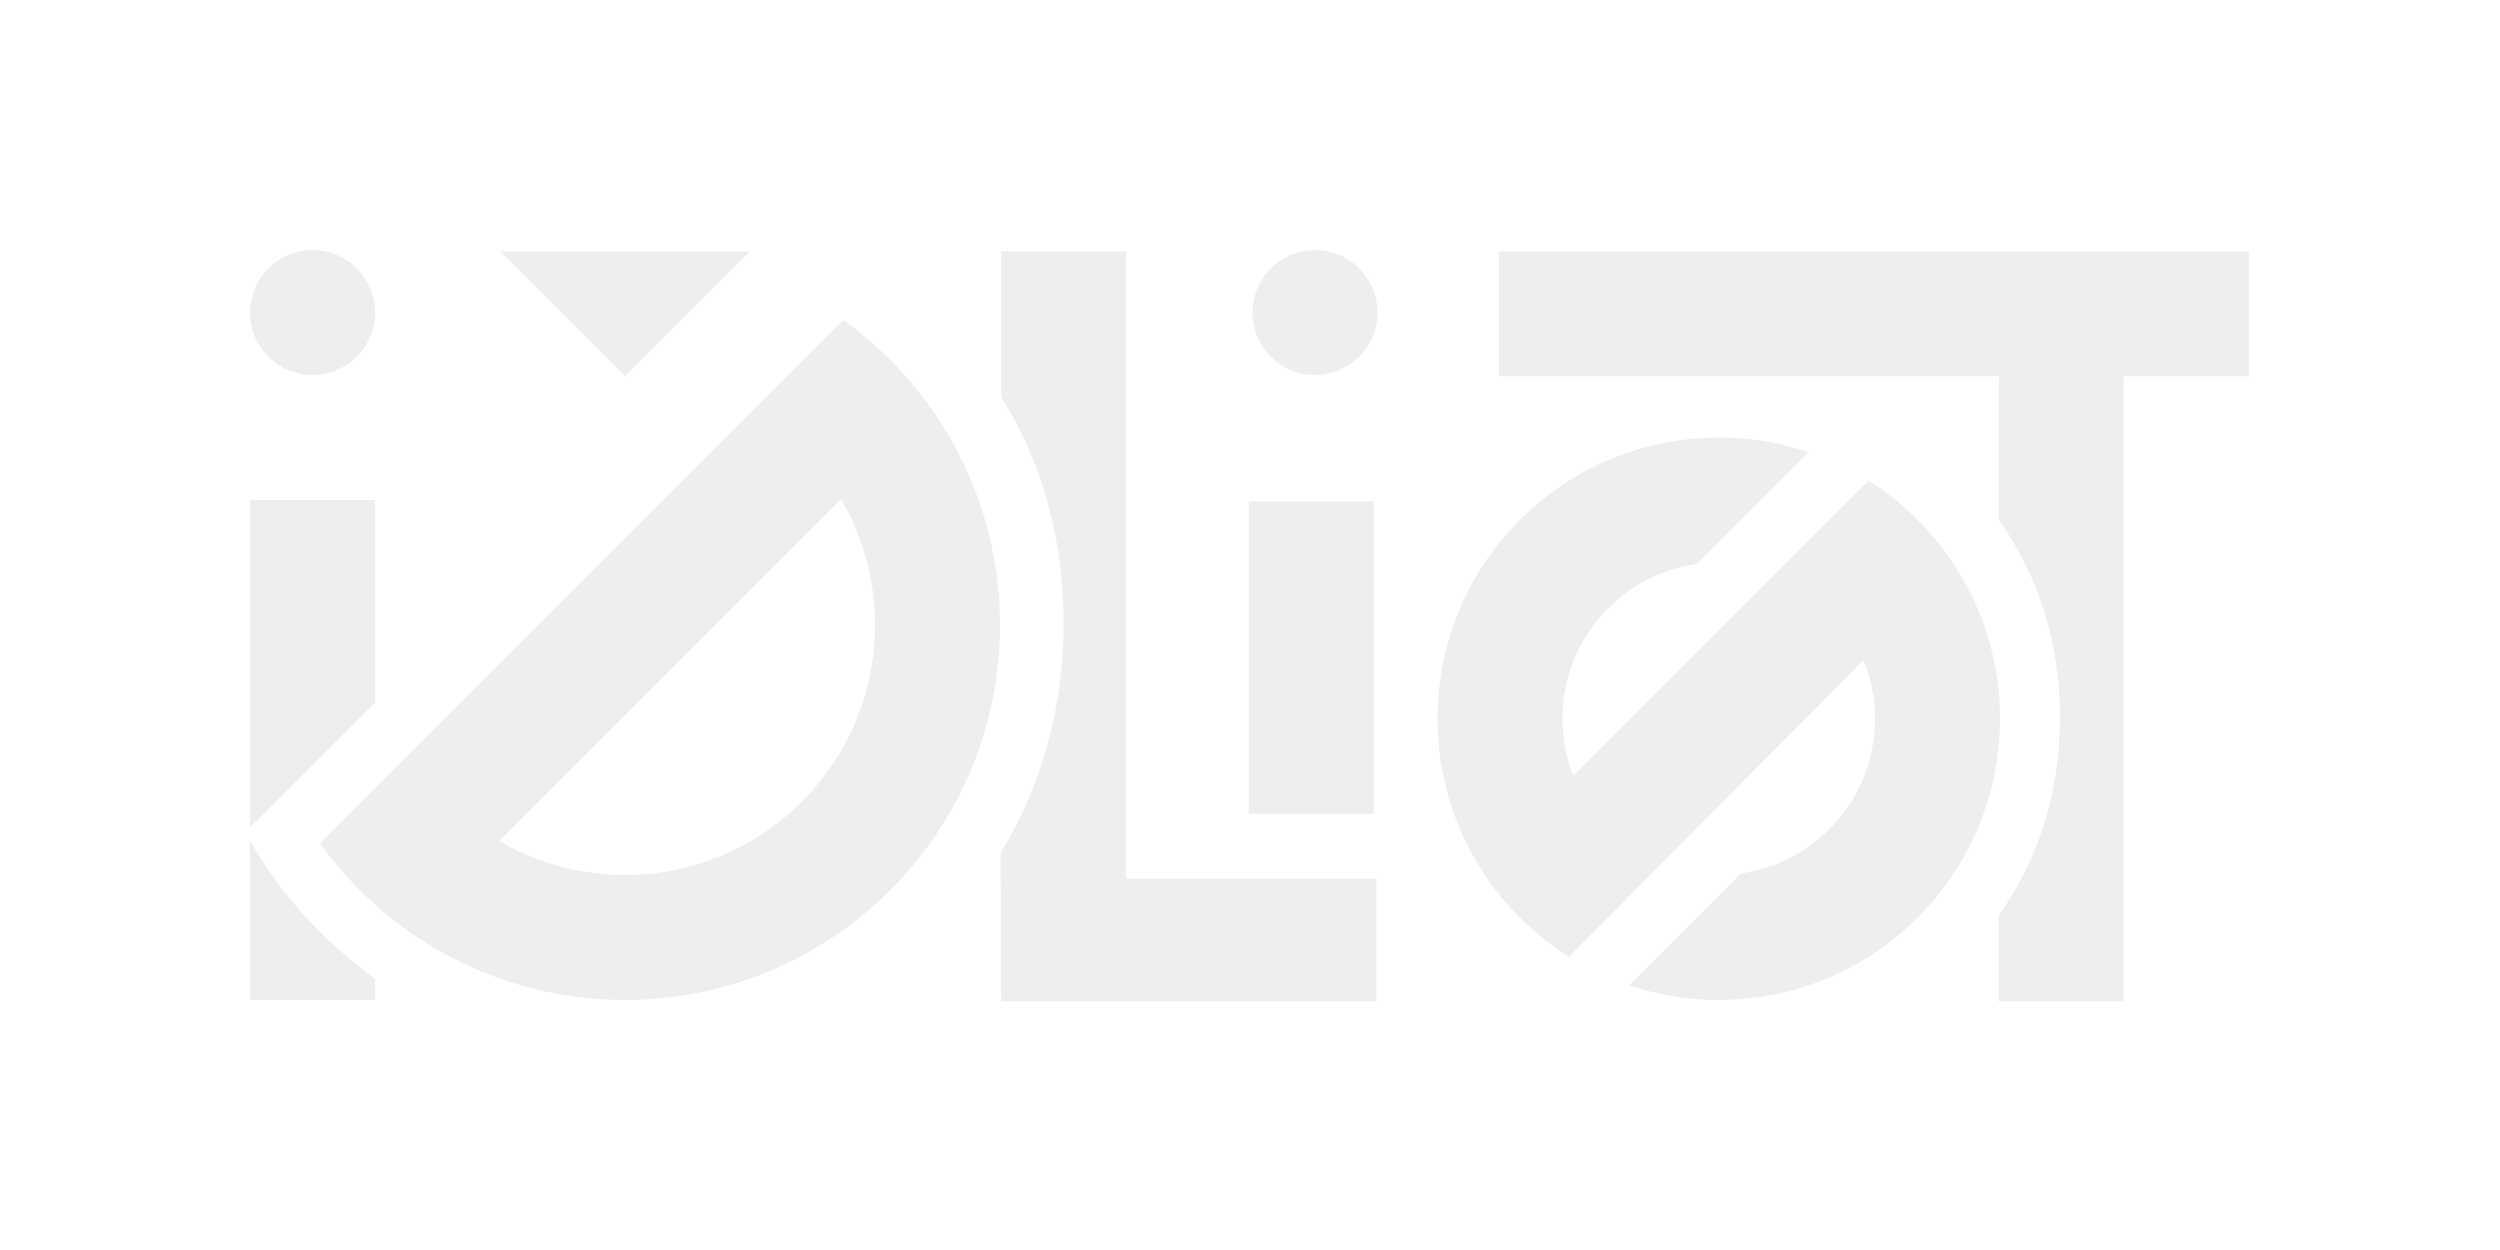
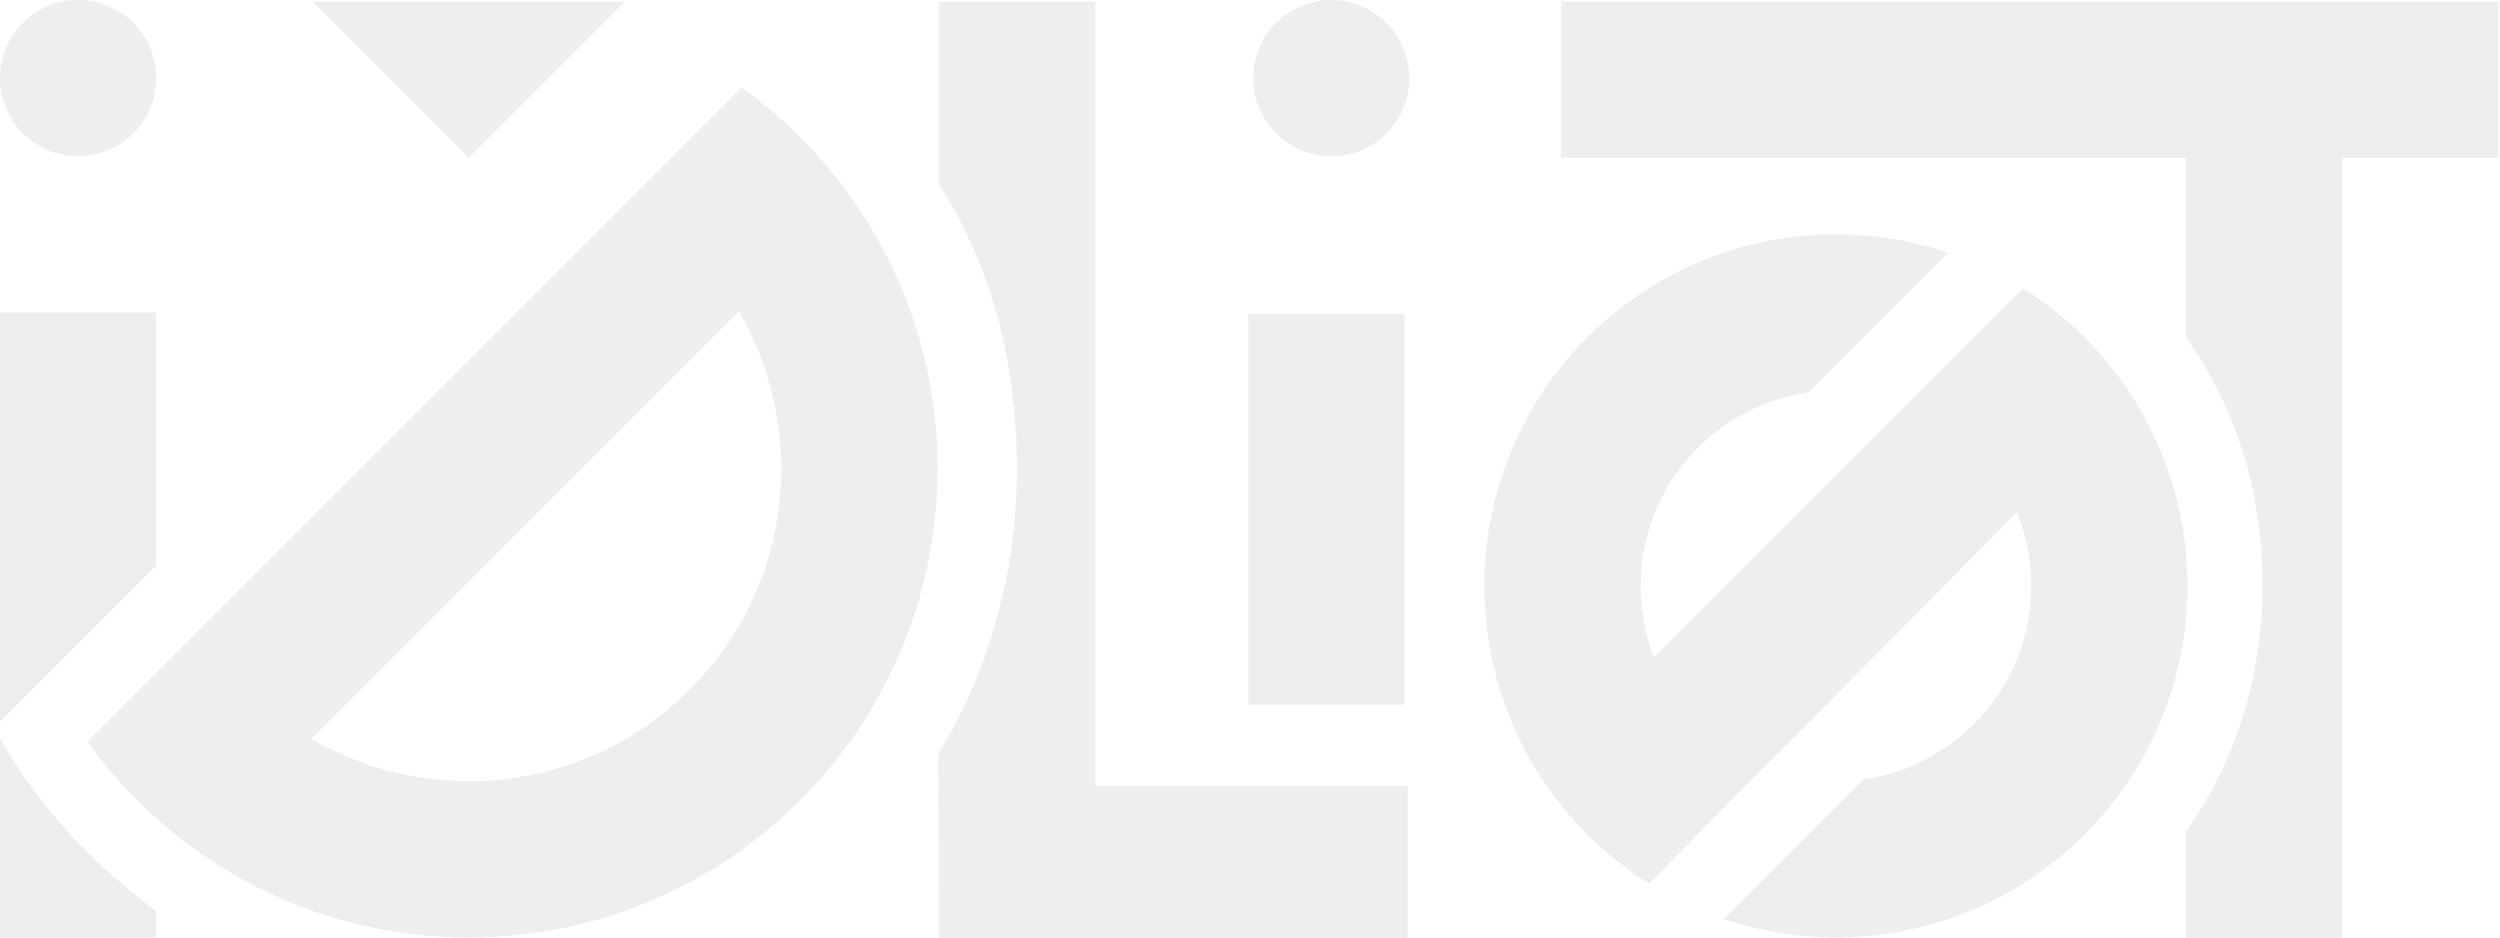
- <svg xmlns="http://www.w3.org/2000/svg" width="100%" height="100%" viewBox="0 0 1000 500" version="1.1" xml:space="preserve" style="fill-rule:evenodd;clip-rule:evenodd;stroke-linejoin:round;stroke-miterlimit:2;">
+ <svg xmlns="http://www.w3.org/2000/svg" width="100%" height="100%" viewBox="100 100 800 300" version="1.1" xml:space="preserve" style="fill-rule:evenodd;clip-rule:evenodd;stroke-linejoin:round;stroke-miterlimit:2;">
  <g id="T">
    <path d="M799.5,400.5l50,0l0,-250l50,0l0,-50l-300,0l0,50l200,0l0,57.427c16,22.366 24.5,49.639 24.5,79.073c0,29.433 -8.5,56.705 -24.5,79.07l0,34.43Z" style="fill:#eee;fill-rule:nonzero;" />
  </g>
  <g id="s">
    <path d="M696.348,349.375c12.933,-1.839 25.398,-7.733 35.347,-17.681c18.305,-18.305 22.882,-45.141 13.728,-67.713l-117.822,118.777c-6.976,-4.396 -13.574,-9.632 -19.65,-15.708c-43.934,-43.935 -43.935,-115.165 -0,-159.099c31.234,-31.235 76.265,-40.264 115.476,-27.087l-44.766,44.761c-12.934,1.837 -25.405,7.731 -35.355,17.681c-18.121,18.122 -22.789,44.604 -14.001,67.031l118.097,-118.093c6.975,4.396 13.573,9.631 19.648,15.707c43.934,43.934 43.934,115.164 -0,159.099c-31.235,31.234 -76.266,40.263 -115.477,27.086l44.775,-44.761Z" style="fill:#eee;fill-rule:nonzero;" />
  </g>
  <g id="i-2">
    <rect x="499.5" y="200.5" width="50" height="125" style="fill:#eee;" />
    <path d="M551,125.001c0,13.807 -11.192,25 -25,25c-13.808,0 -25,-11.193 -25,-25c0,-13.807 11.192,-25 25,-25c13.808,0 25,11.193 25,25" style="fill:#eee;fill-rule:nonzero;" />
  </g>
  <g id="L">
    <path d="M400.5,400.5l150,0l0,-49l-100,0l0,-251l-50,0l0,58.489c17,26.517 24.92,57.676 24.92,91.011c0,33.335 -9.029,64.743 -25.207,91.261l0.287,59.239Z" style="fill:#eee;fill-rule:nonzero;" />
  </g>
  <g id="D">
    <path d="M320.711,320.71c-32.821,32.821 -82.779,38.059 -121.069,15.712l136.778,-136.784c22.349,38.291 17.112,88.251 -15.709,121.072m35.355,-176.776c-5.899,-5.9 -12.168,-11.204 -18.731,-15.915l-209.316,209.315c4.711,6.563 10.016,12.832 15.915,18.731c58.579,58.58 153.553,58.58 212.132,0c58.579,-58.578 58.579,-153.552 -0,-212.131" style="fill:#eee;fill-rule:nonzero;" />
  </g>
  <g id="_-">
    <path d="M200,100.5l100,0l-50,50l-50,-50Z" style="fill:#eee;fill-rule:nonzero;" />
  </g>
  <g id="i-1">
    <path d="M100,331l0,-131l50,0l0,81l-50,50Z" style="fill:#eee;fill-rule:nonzero;" />
    <path d="M150,125c0,13.807 -11.193,25 -25,25c-13.807,0 -25,-11.193 -25,-25c0,-13.807 11.193,-25 25,-25c13.807,0 25,11.193 25,25" style="fill:#eee;fill-rule:nonzero;" />
    <path d="M150,391.679c-7,-5.544 -14.932,-11.797 -21.894,-18.759c-11.26,-11.261 -20.556,-23.424 -28.106,-36.609l0,63.689l50,-0l0,-8.321Z" style="fill:#eee;fill-rule:nonzero;" />
  </g>
</svg>
